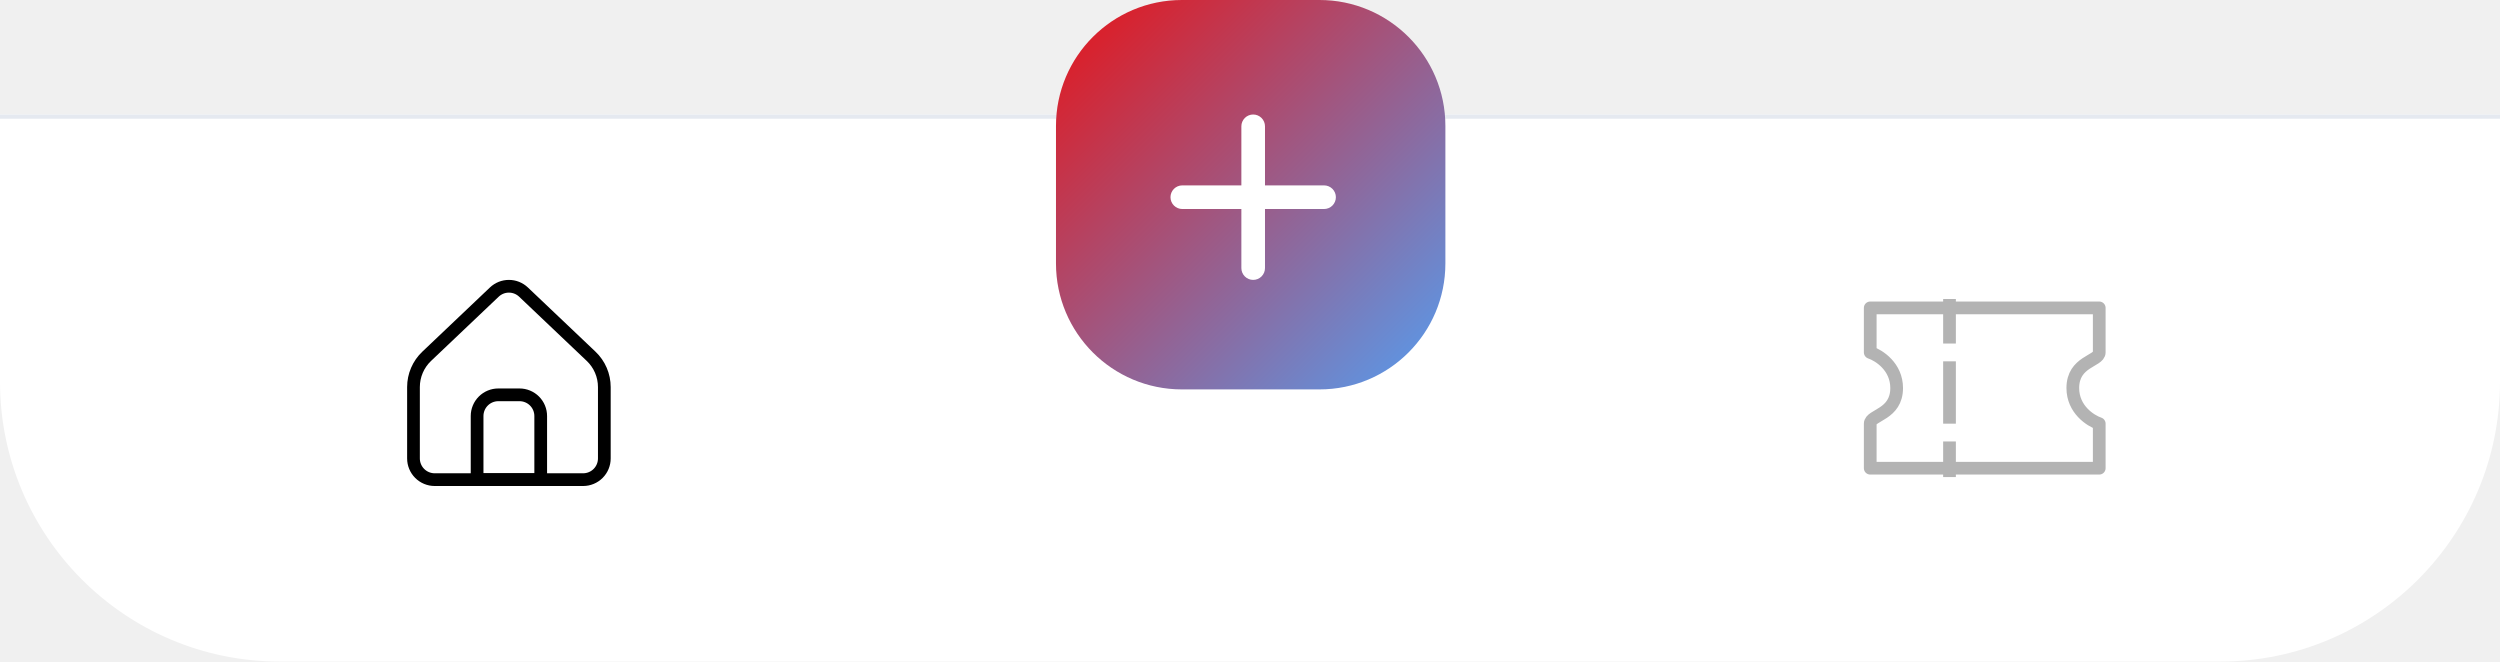
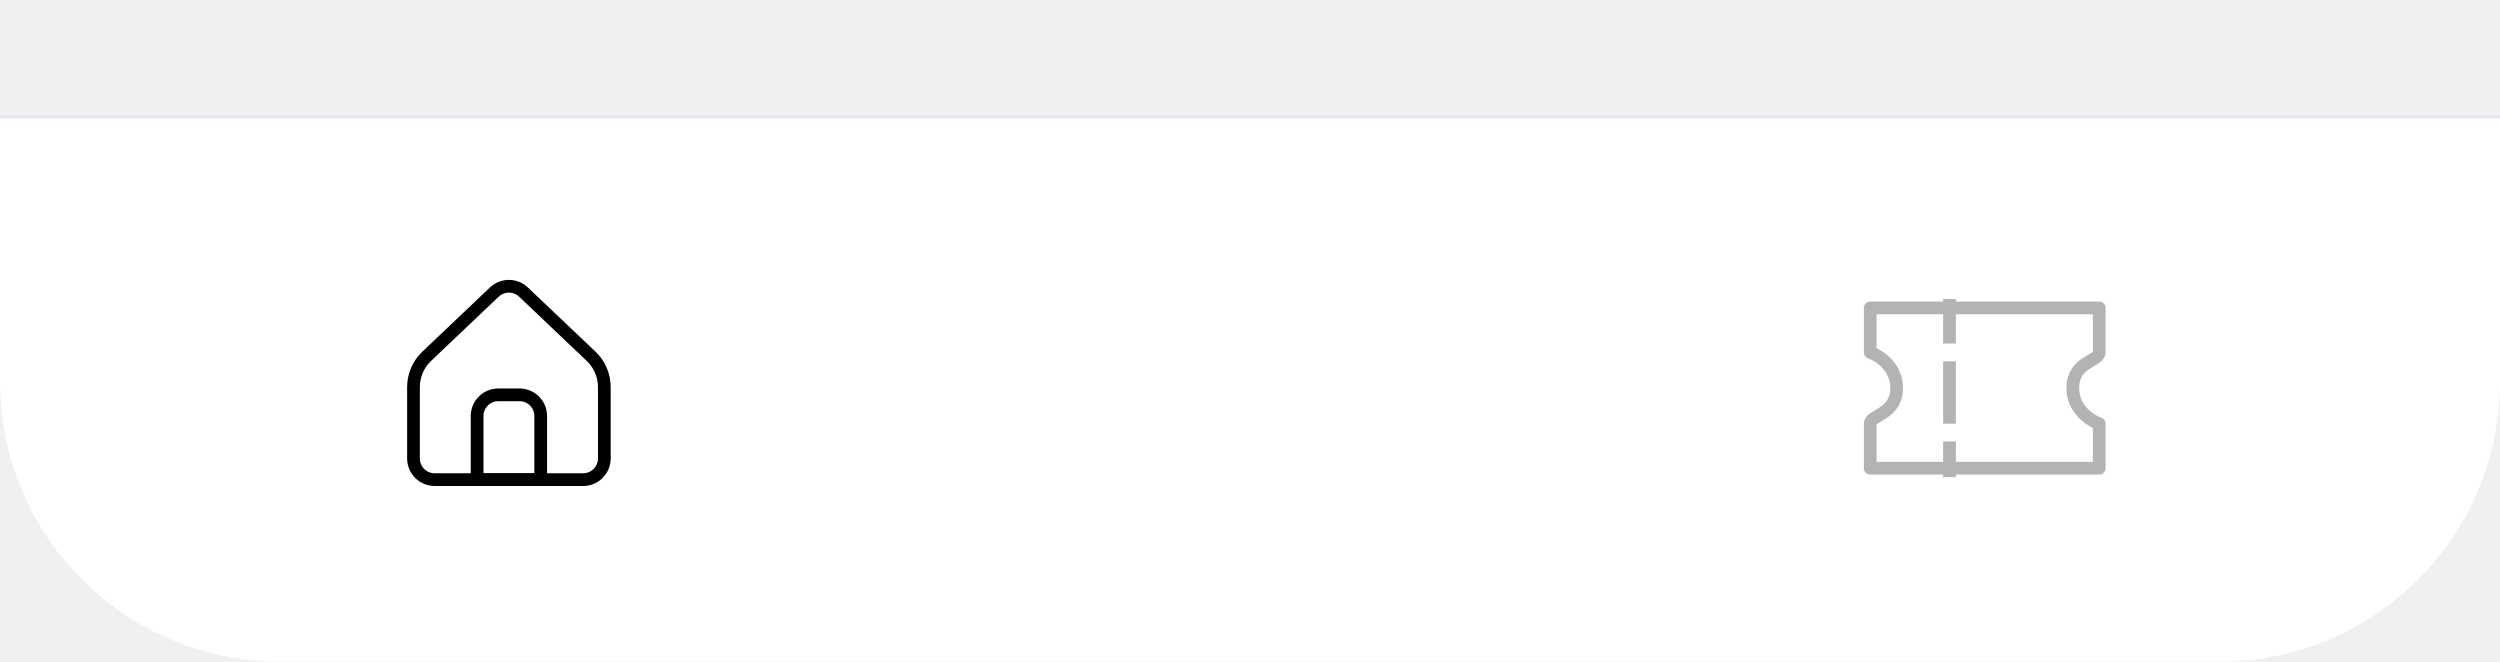
<svg xmlns="http://www.w3.org/2000/svg" preserveAspectRatio="none" overflow="visible" style="display: block;" width="393" height="104" viewBox="0 0 393 104" fill="none">
  <g id="Container">
    <mask id="path-1-inside-1_0_29" fill="white">
      <path d="M0 18H393V60C393 84.3 373.301 104 349 104H44C19.7 104 0 84.3 0 60V18Z" />
    </mask>
    <path d="M0 18H393V60C393 84.3 373.301 104 349 104H44C19.7 104 0 84.3 0 60V18Z" fill="white" />
    <path d="M0 17.333H393V18.667H0V17.333ZM393 104H0H393ZM0 104V18V104ZM393 18V104V18Z" fill="#E5E9F0" mask="url(#path-1-inside-1_0_29)" />
-     <g id="Group 37">
-       <path id="Vector" d="M207.41 0H185.805C174.867 0 166 8.867 166 19.805V41.41C166 52.348 174.867 61.215 185.805 61.215H207.41C218.348 61.215 227.215 52.348 227.215 41.41V19.805C227.215 8.867 218.348 0 207.41 0Z" fill="url(#paint0_linear_0_29)" />
-       <g id="entypo:plus">
-         <path id="Vector_2" d="M197 39V31M197 31V23M197 31H205M197 31H189" stroke-width="2" stroke-linecap="round" stroke="white" />
-         <path id="Vector_3" d="M197 18C197.493 18 197.965 18.196 198.313 18.544C198.661 18.892 198.857 19.365 198.857 19.857V29.143H208.143C208.635 29.143 209.108 29.338 209.456 29.687C209.804 30.035 210 30.508 210 31C210 31.492 209.804 31.965 209.456 32.313C209.108 32.661 208.635 32.857 208.143 32.857H198.857V42.143C198.857 42.635 198.661 43.108 198.313 43.456C197.965 43.804 197.493 44 197 44C196.507 44 196.035 43.804 195.687 43.456C195.339 43.108 195.143 42.635 195.143 42.143V32.857H185.857C185.365 32.857 184.892 32.661 184.544 32.313C184.196 31.965 184 31.492 184 31C184 30.508 184.196 30.035 184.544 29.687C184.892 29.338 185.365 29.143 185.857 29.143H195.143V19.857C195.143 19.365 195.339 18.892 195.687 18.544C196.035 18.196 196.507 18 197 18Z" fill="white" />
-       </g>
-     </g>
    <path id="Vector_4" opacity="0.3" d="M306.462 47V48.4M306.462 48.4V54M306.462 48.4H330V55.4C330 56.8 325.846 56.8 325.846 61C325.846 64.36 328.615 66.132 330 66.6V73.6H306.462M306.462 48.4H294V55.4C295.385 55.868 298.154 57.64 298.154 61C298.154 65.2 294 65.2 294 66.6V73.6H306.462M306.462 56.8V66.6M306.462 69.4V73.6M306.462 73.6V75" stroke-width="2" stroke-linejoin="round" stroke="black" />
    <g id="Group">
      <path id="Vector_5" d="M95 72.067V60.845C95 59.941 94.816 59.046 94.459 58.215C94.103 57.384 93.581 56.635 92.925 56.012L82.297 45.917C81.677 45.328 80.855 45 80.001 45C79.146 45 78.325 45.328 77.705 45.917L67.075 56.012C66.419 56.635 65.897 57.384 65.541 58.215C65.184 59.046 65 59.941 65 60.845V72.067C65 72.951 65.351 73.799 65.976 74.424C66.601 75.049 67.449 75.4 68.333 75.4H91.667C92.551 75.4 93.399 75.049 94.024 74.424C94.649 73.799 95 72.951 95 72.067Z" stroke-width="2" stroke-linecap="round" stroke-linejoin="round" stroke="black" />
      <path id="Vector_6" d="M75 65.4C75 64.516 75.351 63.668 75.976 63.043C76.601 62.418 77.449 62.067 78.333 62.067H81.667C82.551 62.067 83.399 62.418 84.024 63.043C84.649 63.668 85 64.516 85 65.4V75.4H75V65.4Z" stroke-width="2" stroke-linecap="round" stroke-linejoin="round" stroke="black" />
    </g>
  </g>
  <defs>
    <linearGradient id="paint0_linear_0_29" x1="166" y1="0" x2="229" y2="63" gradientUnits="userSpaceOnUse">
      <stop offset="0.1" stop-color="#D8222E" />
      <stop offset="0.904" stop-color="#5F94E1" />
    </linearGradient>
  </defs>
</svg>
